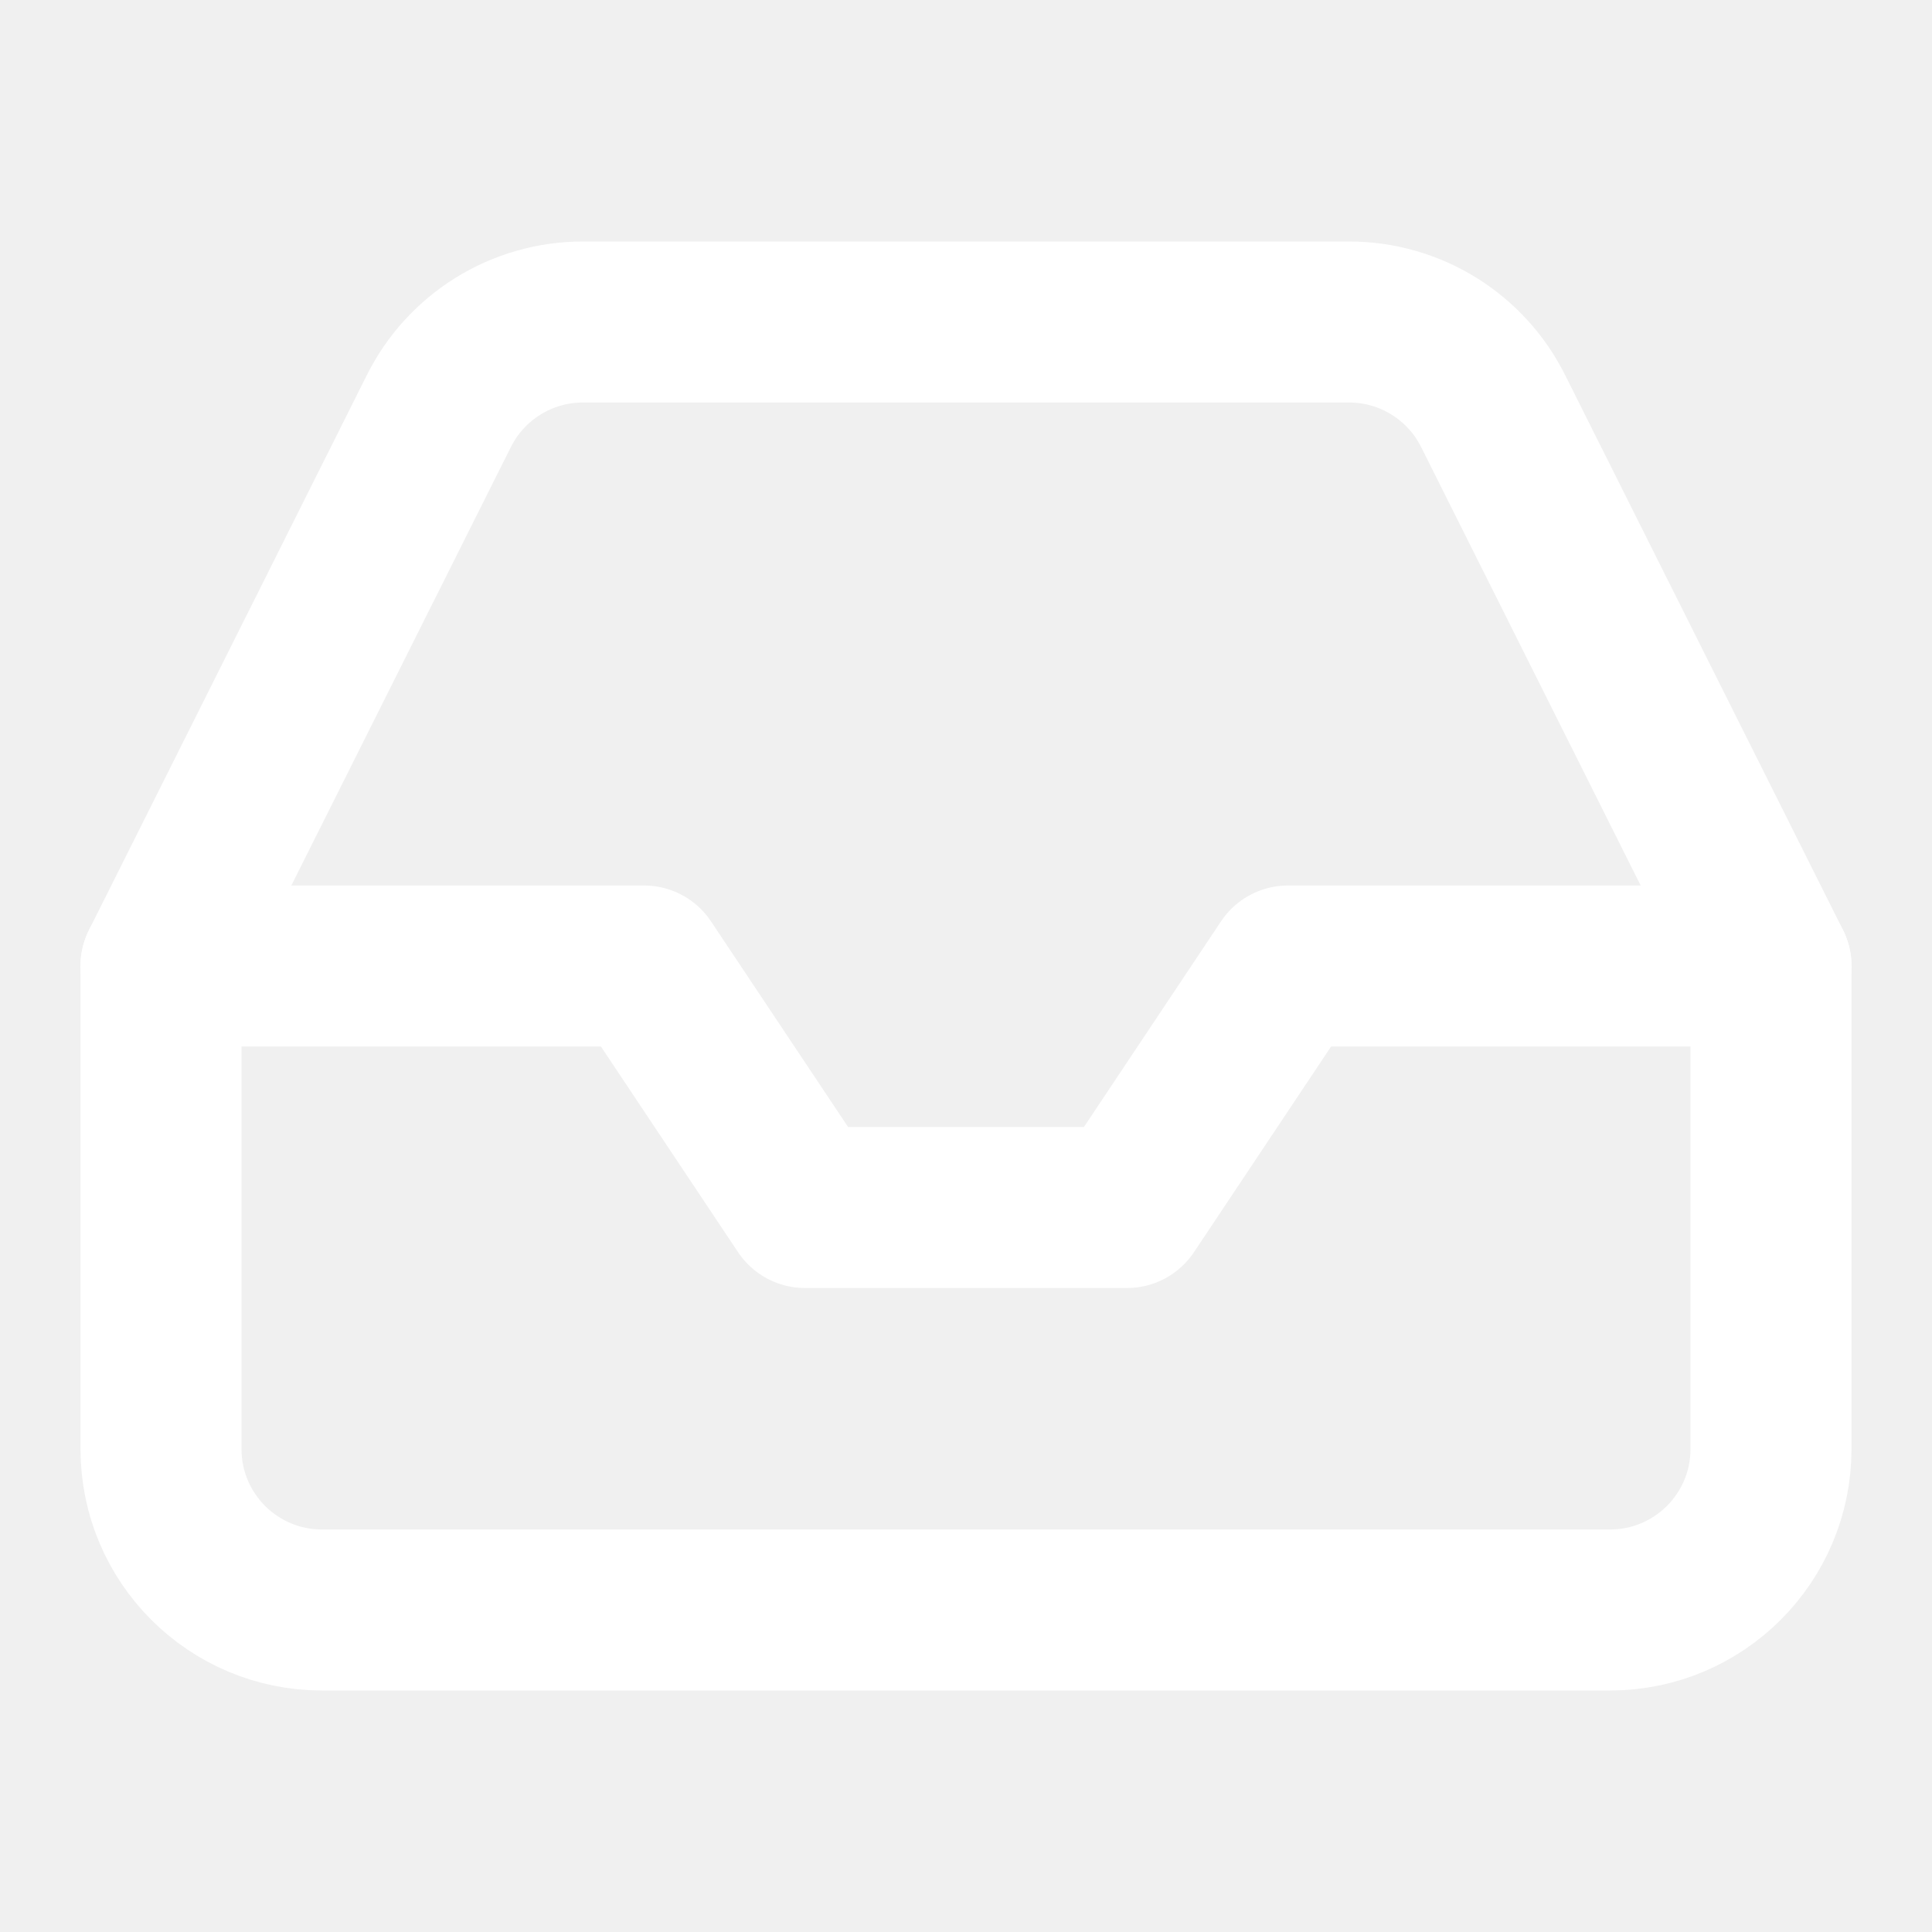
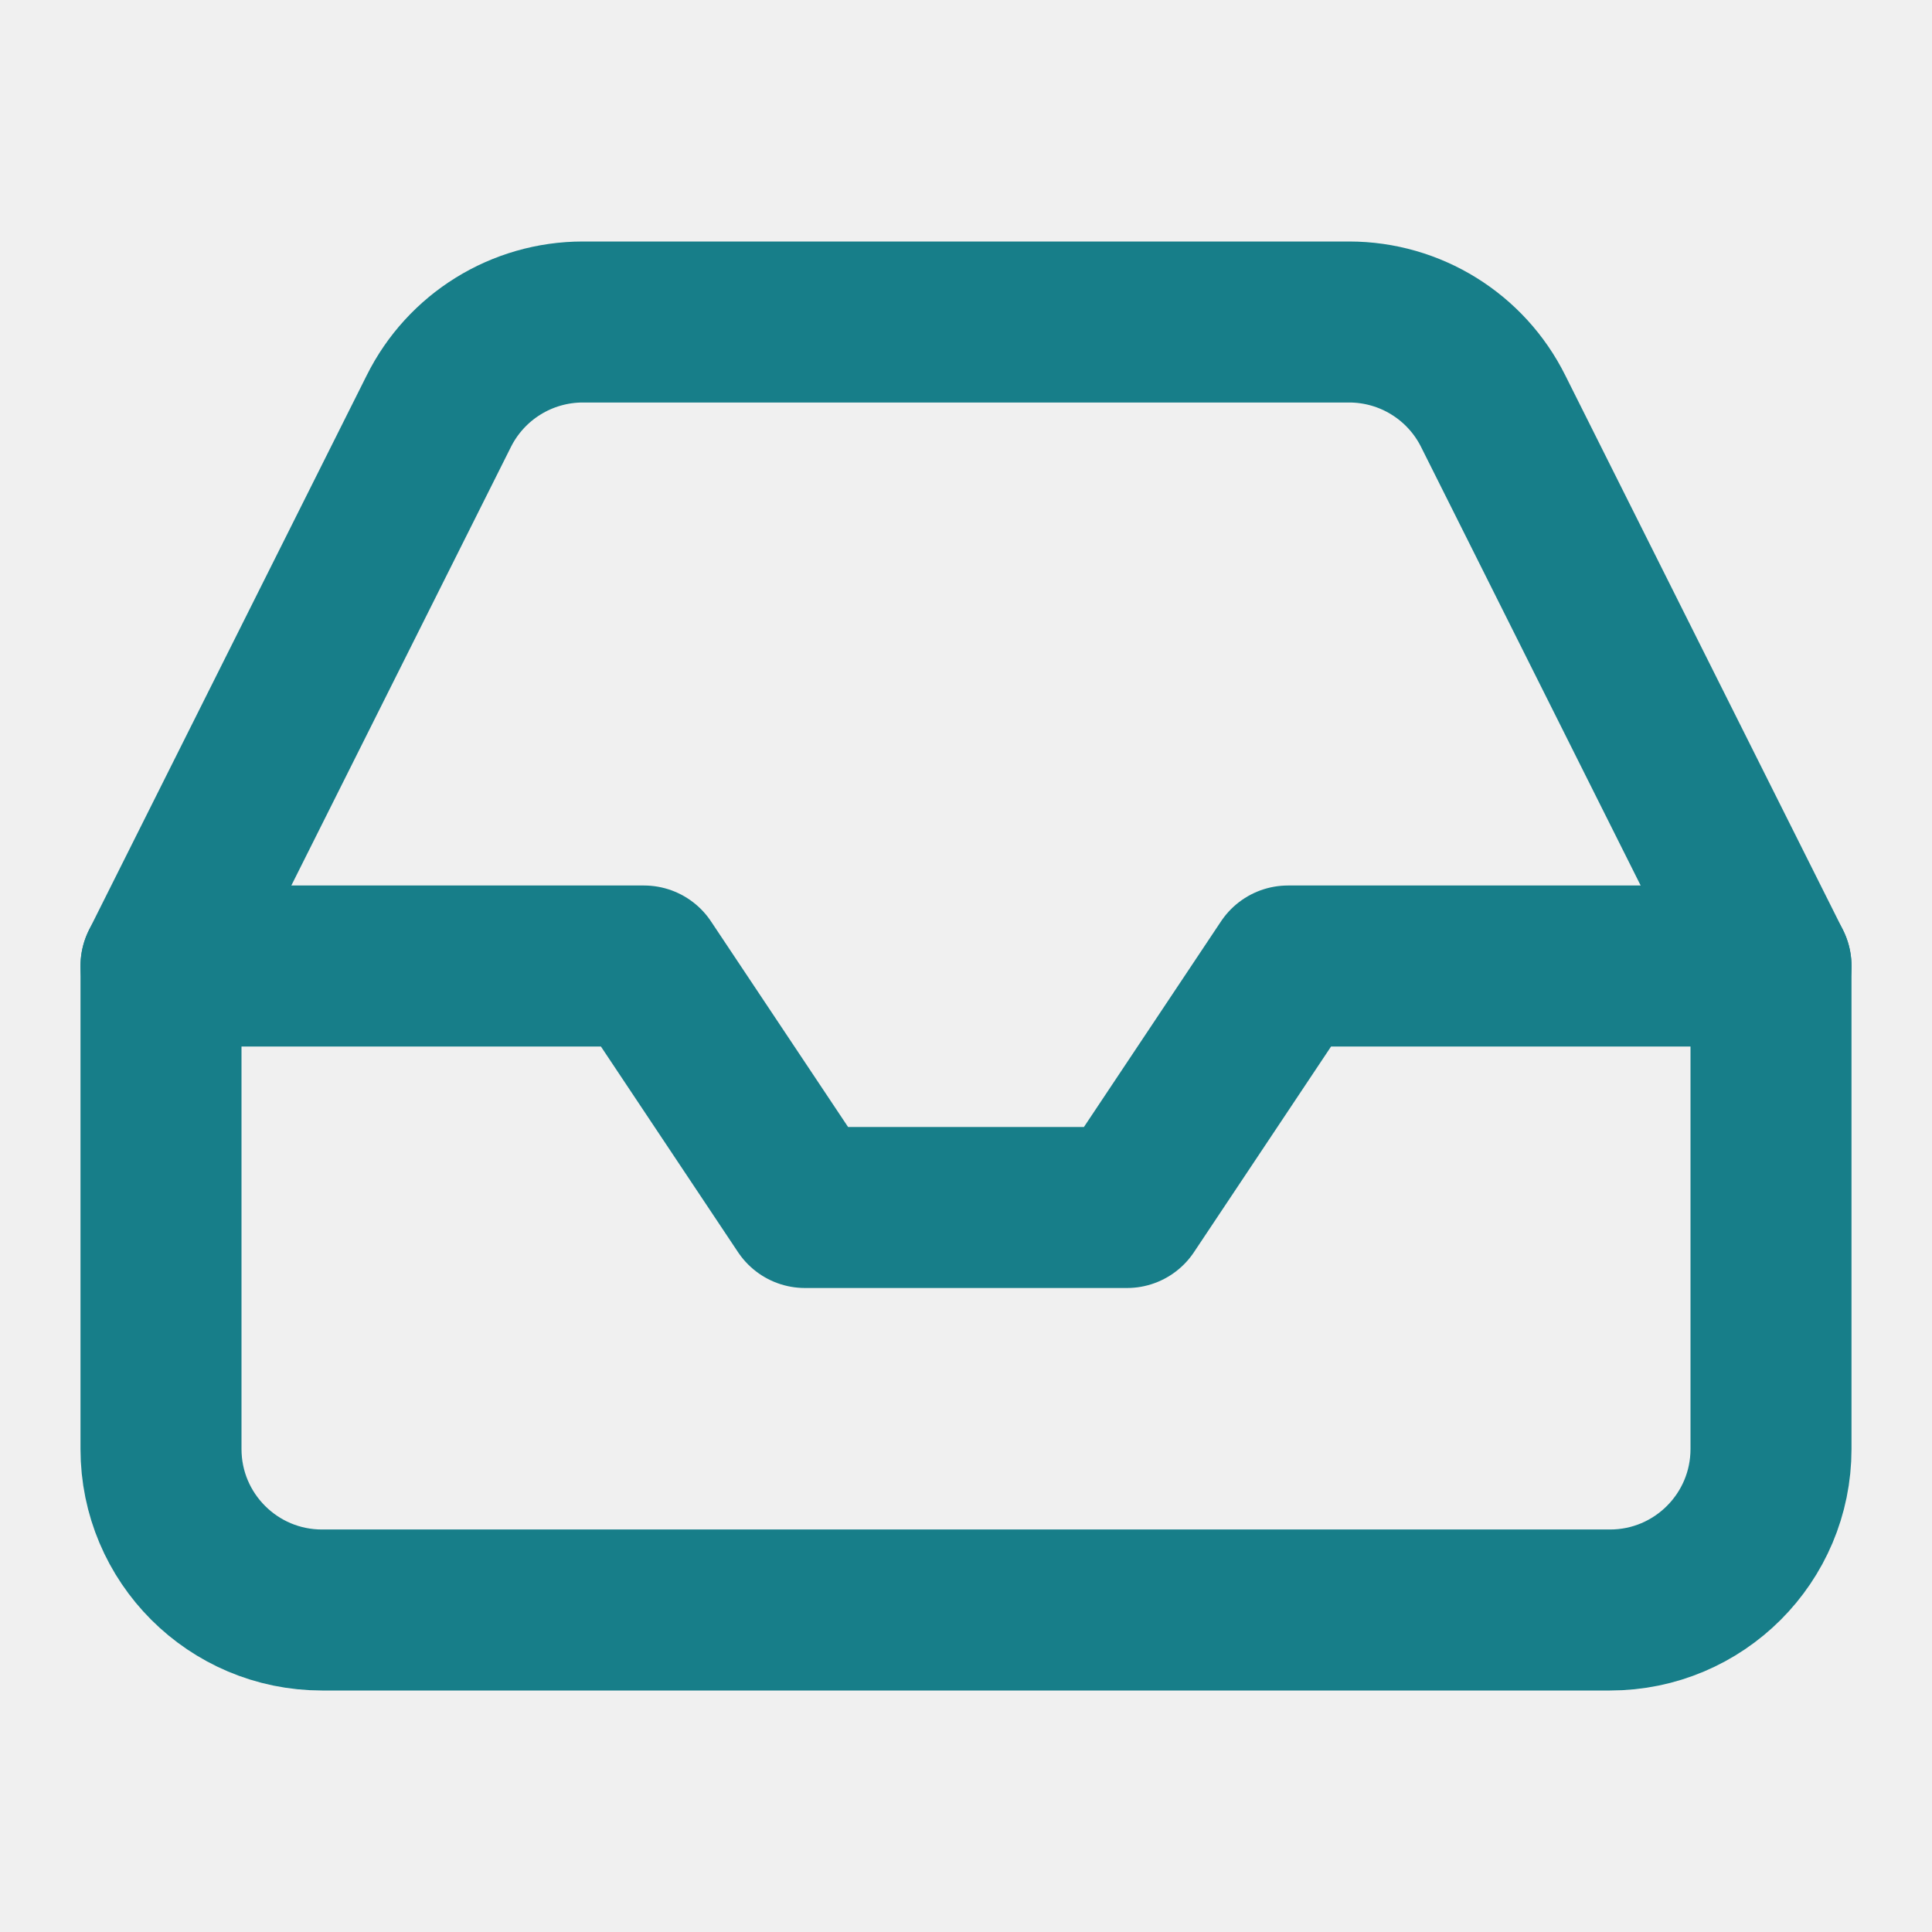
- <svg xmlns="http://www.w3.org/2000/svg" width="24" height="24" viewBox="0 0 24 24" fill="none" stroke="white" stroke-width="2" stroke-linecap="round" stroke-linejoin="round">
+ <svg xmlns="http://www.w3.org/2000/svg" width="24" height="24" viewBox="0 0 24 24" stroke="#177e89" fill="none" stroke-width="2" stroke-linecap="round" stroke-linejoin="round">
  <polyline points="22 12 16 12 14 15 10 15 8 12 2 12" />
  <path d="M5.45 5.11L2 12v6a2 2 0 0 0 2 2h16a2 2 0 0 0 2-2v-6l-3.45-6.89A2 2 0 0 0 16.76 4H7.24a2 2 0 0 0-1.79 1.11z" />
</svg>
